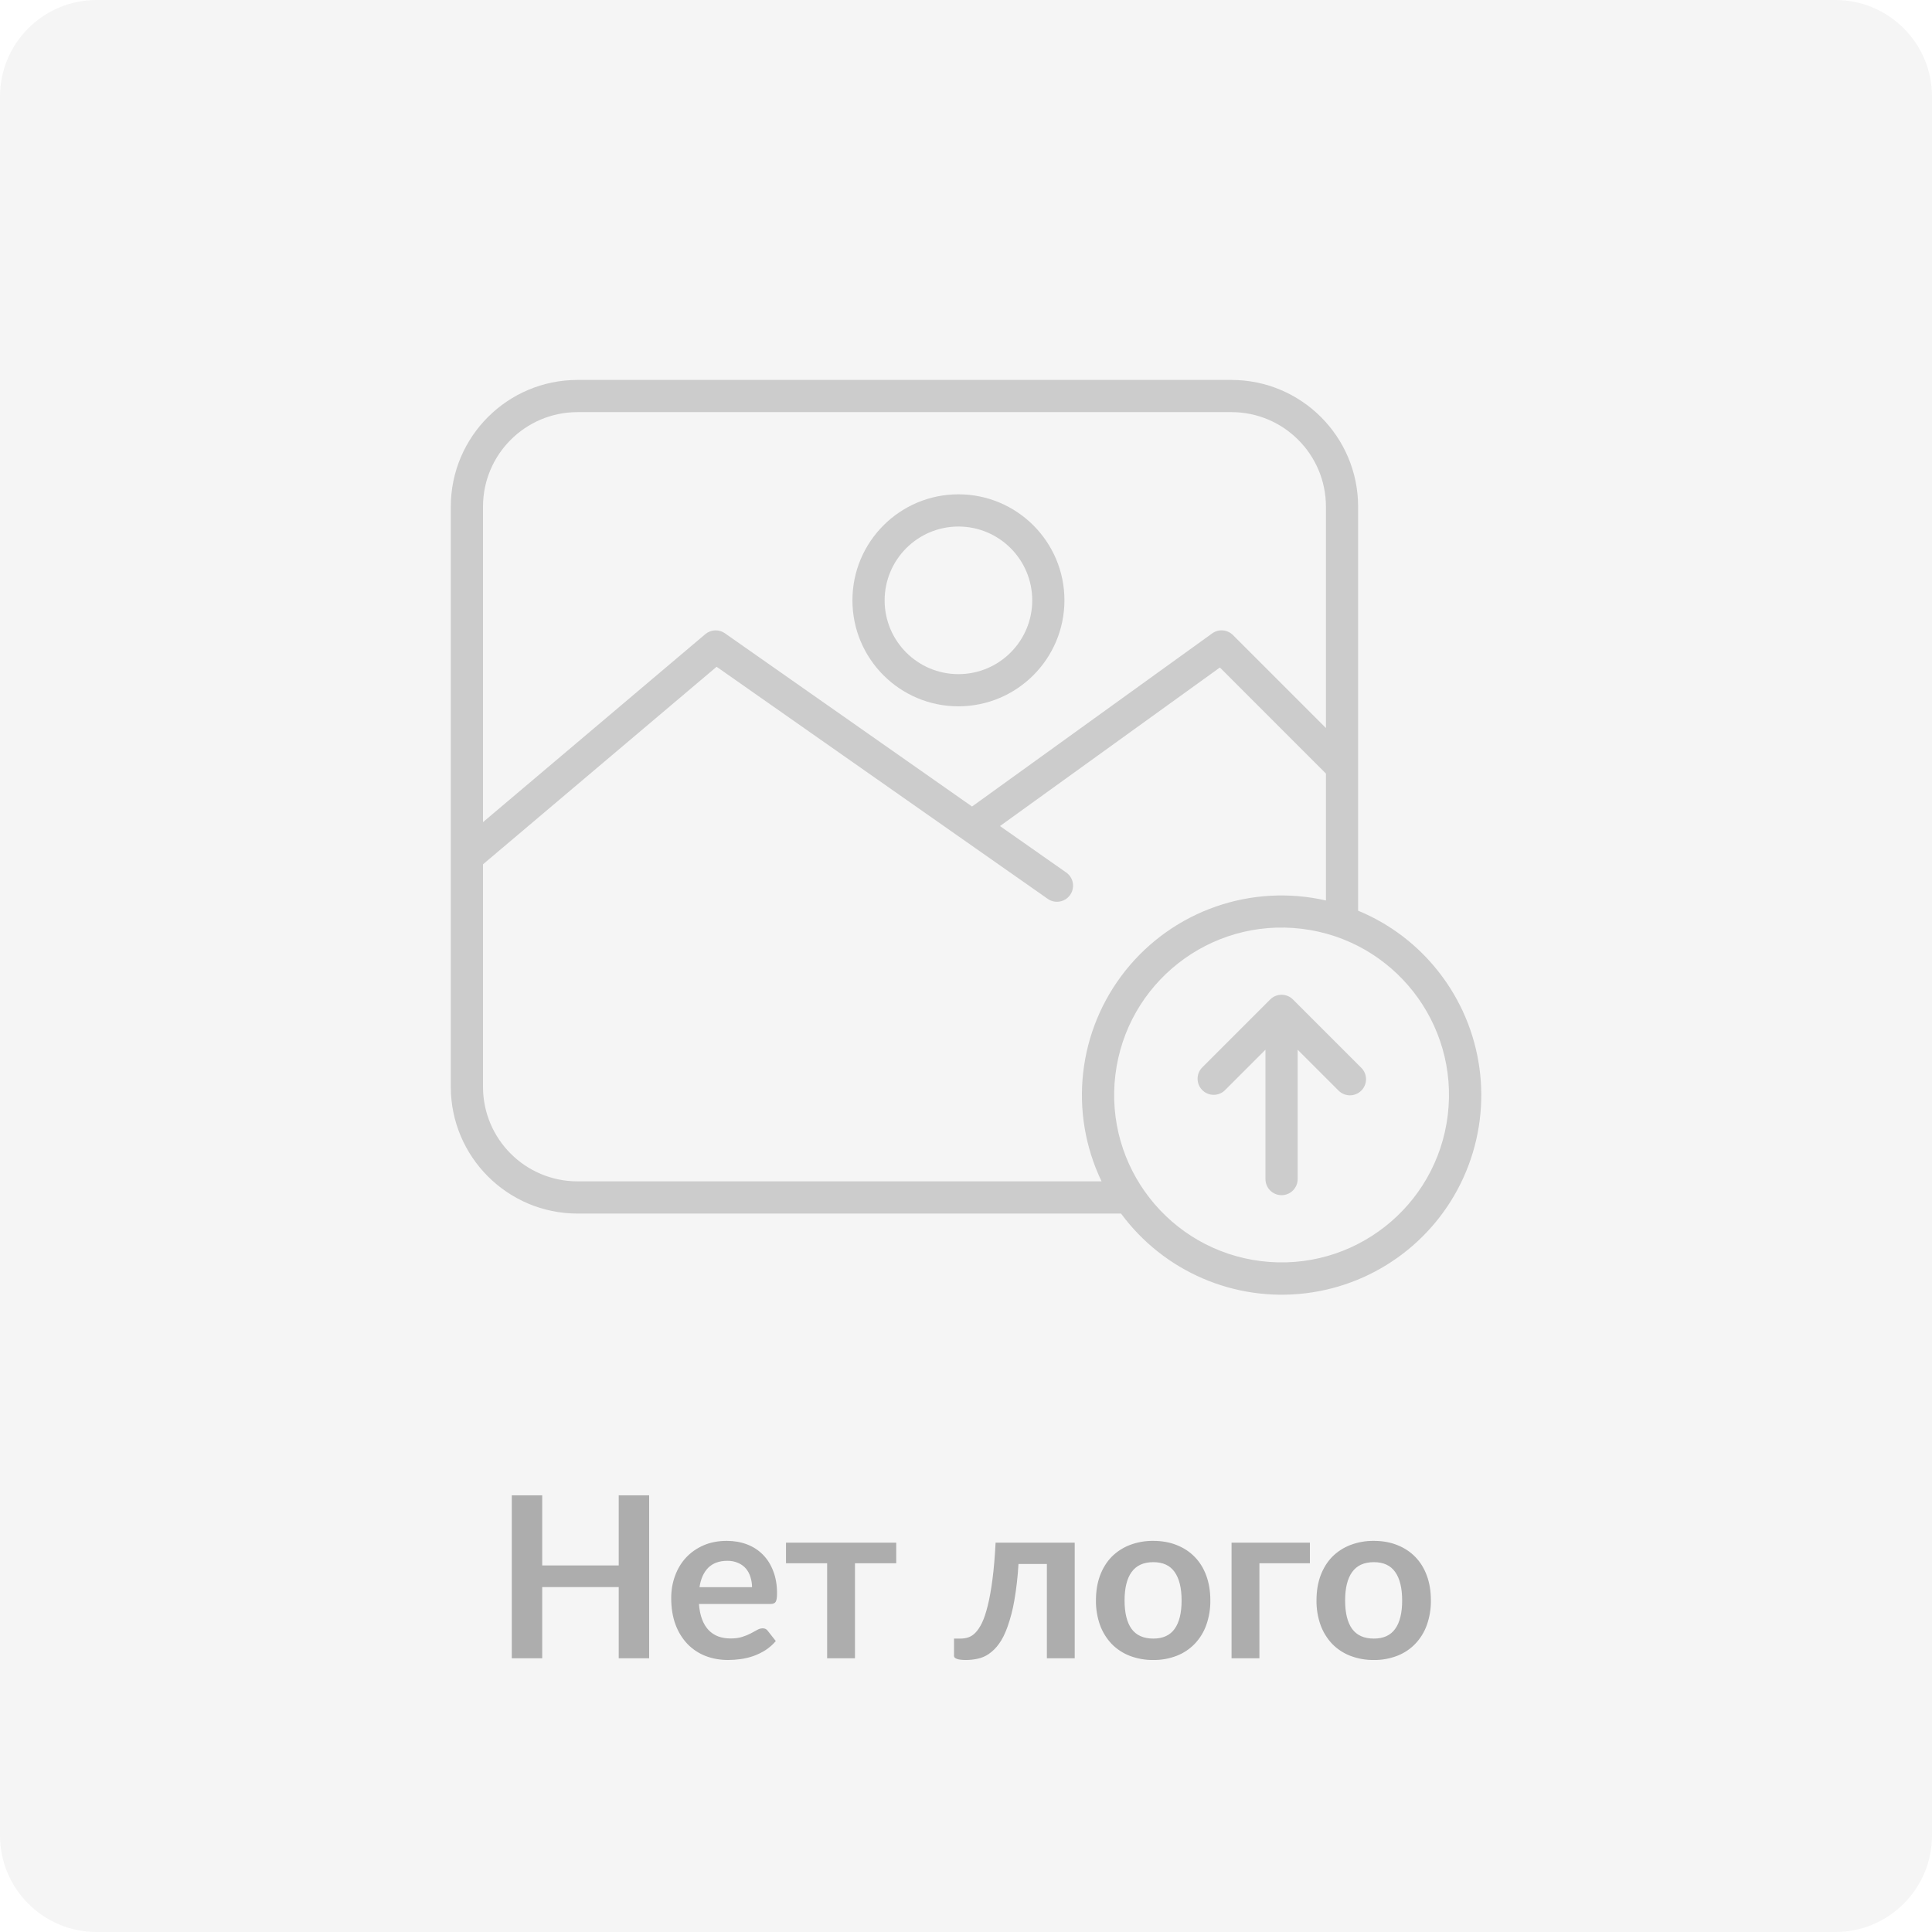
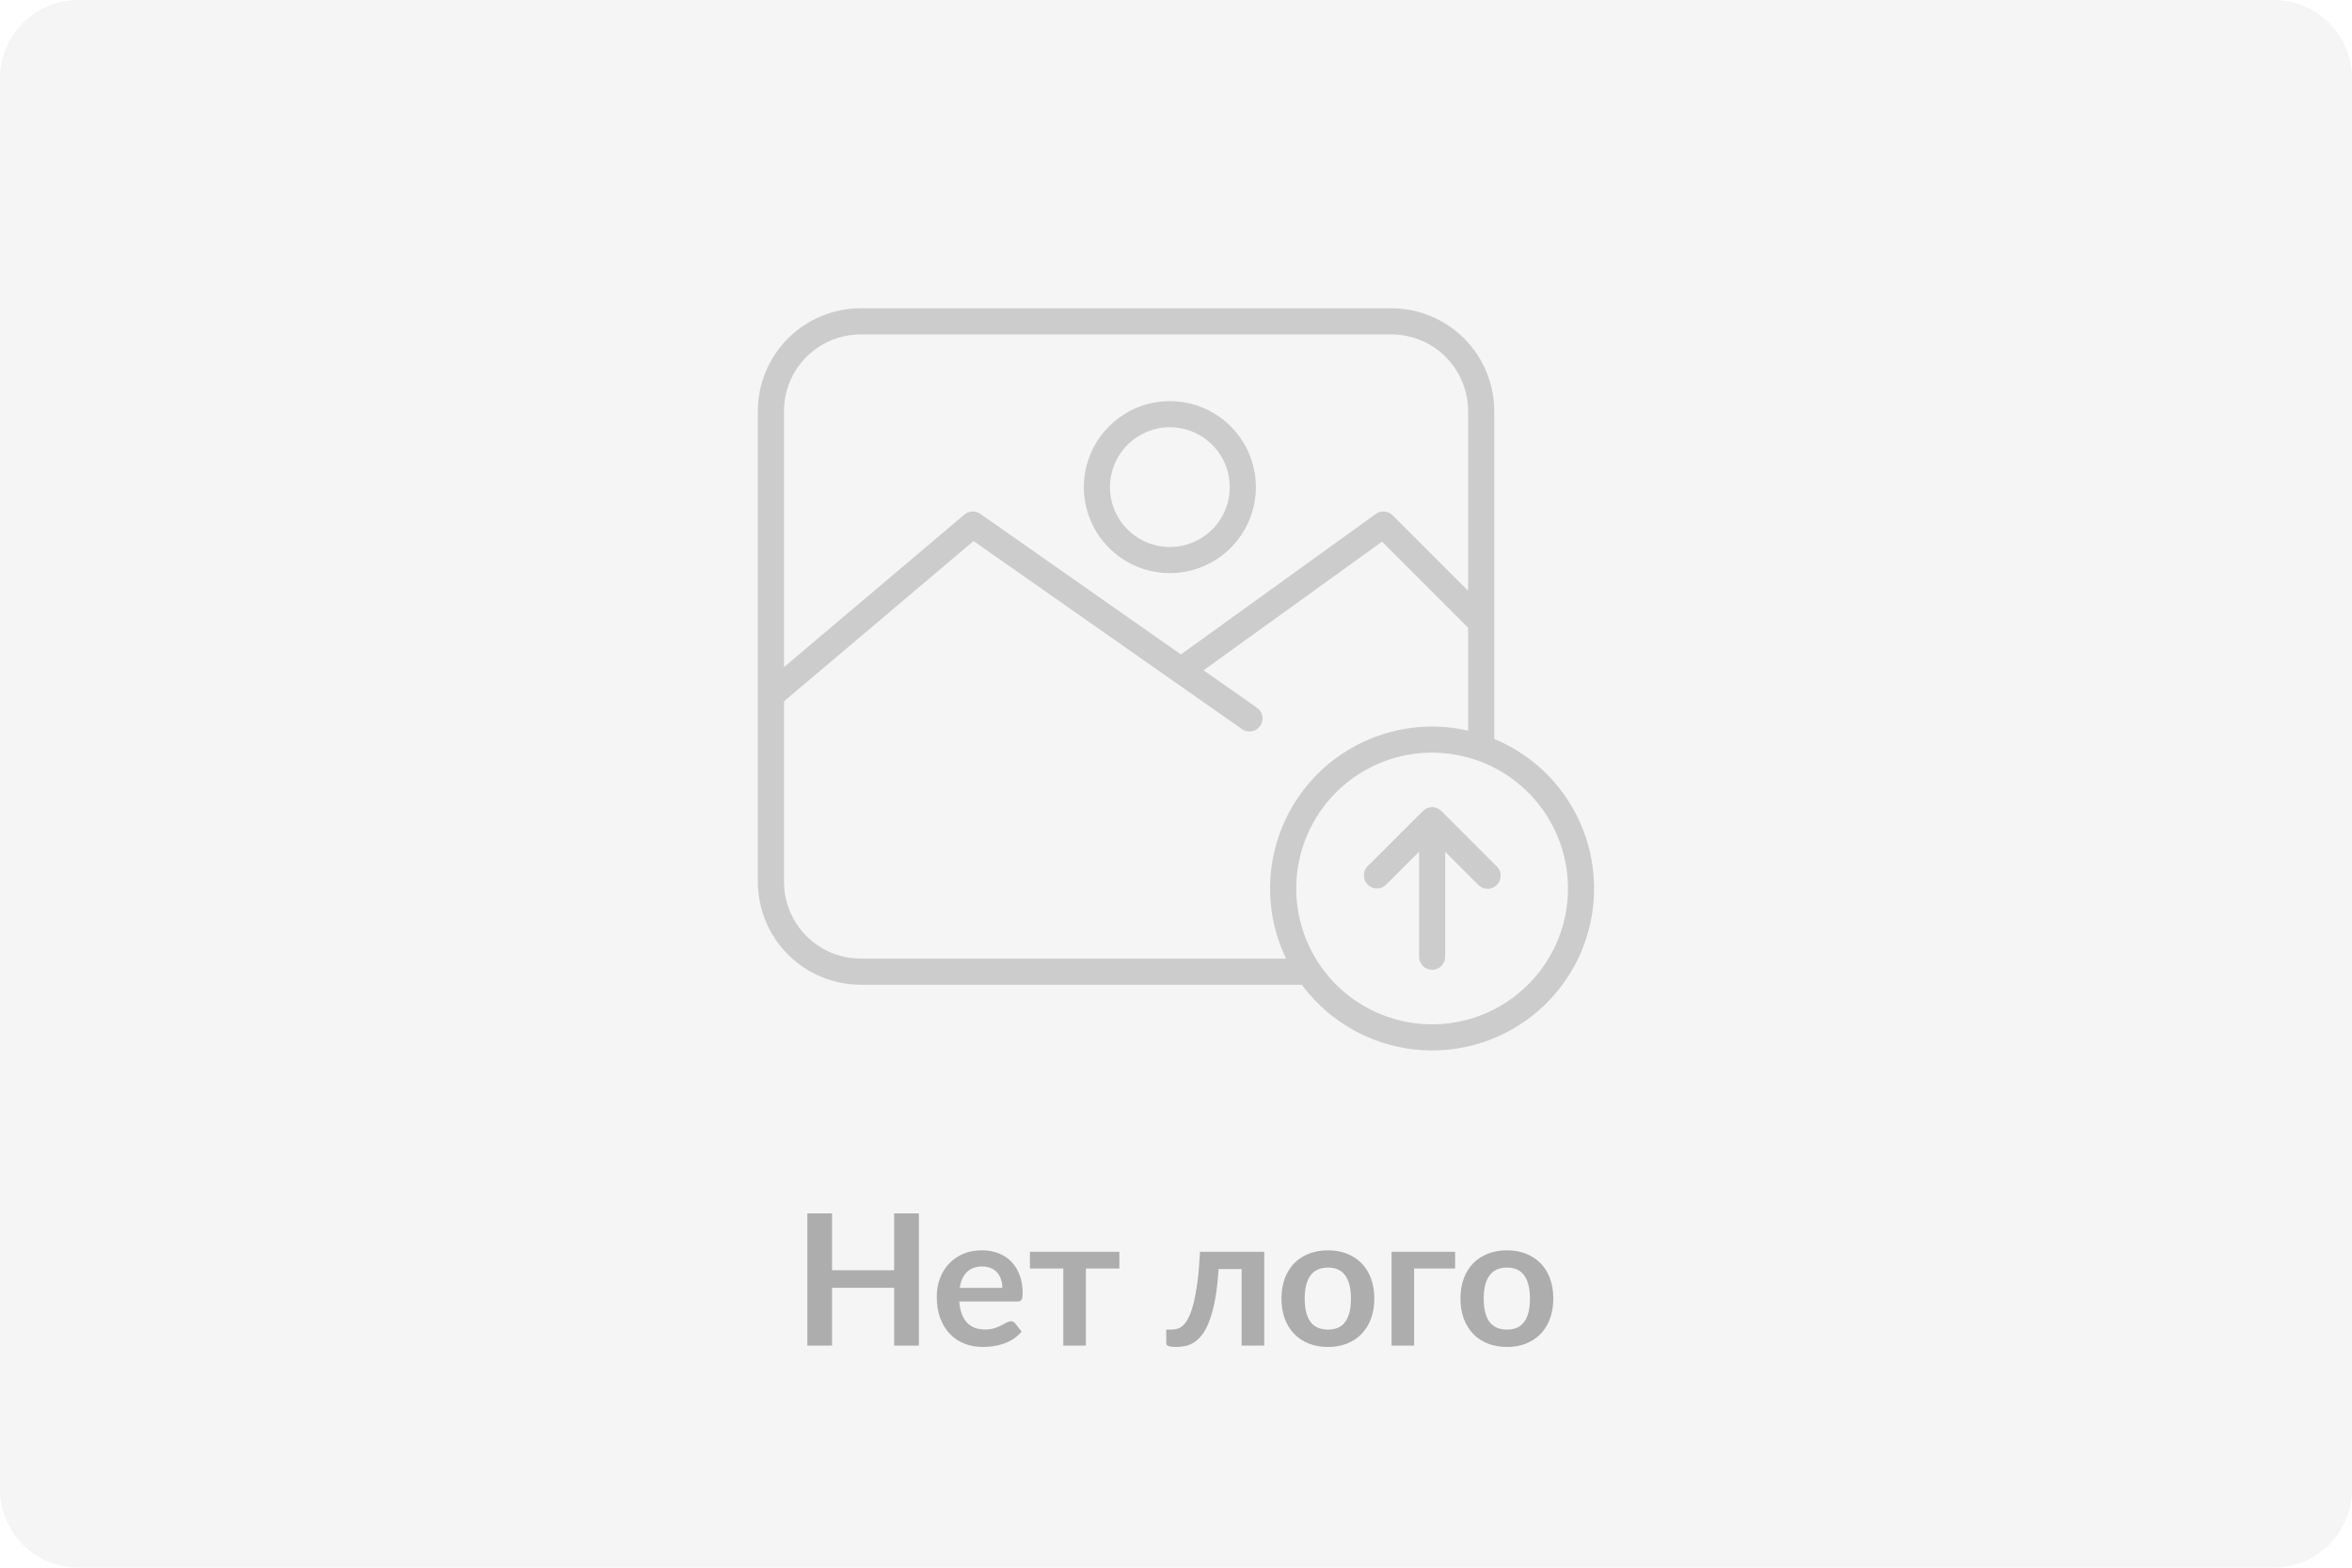
- <svg xmlns="http://www.w3.org/2000/svg" width="120" height="120" fill="none">
-   <rect width="120" height="120" rx="6" fill="#F5F5F5" />
-   <path d="M40.32 92.878V103h-1.89v-4.424h-4.753V103h-1.89V92.878h1.89v4.354h4.753v-4.354h1.89zm6.39 5.705a1.98 1.98 0 00-.099-.63c-.06-.2-.153-.376-.28-.525a1.28 1.28 0 00-.483-.35 1.583 1.583 0 00-.672-.133c-.499 0-.893.142-1.183.427-.284.285-.466.688-.546 1.211h3.262zm-3.297 1.043c.028.369.093.688.196.959.102.266.237.488.405.665.168.173.367.303.595.392.234.084.49.126.77.126s.52-.033.721-.098a3.22 3.22 0 00.532-.217c.154-.079.288-.152.4-.217a.692.692 0 01.336-.098c.144 0 .252.054.322.161l.497.63a2.958 2.958 0 01-.645.567 3.829 3.829 0 01-.748.364c-.257.089-.52.152-.791.189a5.64 5.64 0 01-.778.056c-.499 0-.963-.082-1.392-.245a3.18 3.18 0 01-1.12-.735 3.495 3.495 0 01-.75-1.204c-.181-.481-.273-1.036-.273-1.666 0-.49.08-.95.239-1.379.158-.434.384-.81.678-1.127.3-.322.66-.576 1.086-.763.429-.187.912-.28 1.449-.28.452 0 .87.072 1.252.217.383.145.712.357.988.637.275.275.49.616.644 1.022.158.401.237.861.237 1.379 0 .261-.027.439-.084.532-.056.089-.163.133-.322.133h-4.444zm12.253-2.527h-2.562V103h-1.729v-5.901H48.82v-1.281h6.846v1.281zM66.752 103h-1.729v-5.859H63.26A19.974 19.974 0 0163 99.423a9.92 9.92 0 01-.42 1.617c-.158.443-.338.8-.539 1.071a2.556 2.556 0 01-.63.623 1.918 1.918 0 01-.693.294 3.433 3.433 0 01-.72.077c-.257 0-.446-.023-.568-.07-.116-.042-.175-.103-.175-.182v-1.078h.413c.154 0 .308-.023.462-.07a1.09 1.09 0 00.448-.287c.145-.145.283-.35.413-.616.131-.271.25-.625.357-1.064.112-.443.21-.985.294-1.624.084-.64.15-1.405.196-2.296h4.914V103zm4.882-7.294c.532 0 1.015.086 1.449.259.438.173.812.418 1.12.735.312.317.553.705.72 1.162.169.457.253.968.253 1.533a4.44 4.44 0 01-.252 1.54 3.277 3.277 0 01-.721 1.169 3.1 3.1 0 01-1.12.742 3.882 3.882 0 01-1.45.259 3.956 3.956 0 01-1.462-.259 3.168 3.168 0 01-1.127-.742 3.412 3.412 0 01-.721-1.169 4.44 4.44 0 01-.252-1.54c0-.565.084-1.076.252-1.533.172-.457.413-.845.72-1.162a3.211 3.211 0 011.128-.735 3.962 3.962 0 011.463-.259zm0 6.069c.597 0 1.038-.201 1.323-.602.289-.401.434-.989.434-1.764s-.145-1.365-.434-1.771c-.285-.406-.726-.609-1.323-.609-.607 0-1.057.205-1.351.616-.29.406-.434.994-.434 1.764s.144 1.358.434 1.764c.294.401.744.602 1.35.602zm9.726-4.676h-3.136V103h-1.73v-7.182h4.866v1.281zm3.973-1.393c.532 0 1.015.086 1.449.259.438.173.812.418 1.12.735.312.317.553.705.72 1.162.169.457.253.968.253 1.533a4.44 4.44 0 01-.252 1.54 3.277 3.277 0 01-.721 1.169 3.1 3.1 0 01-1.12.742 3.882 3.882 0 01-1.45.259 3.956 3.956 0 01-1.462-.259 3.168 3.168 0 01-1.127-.742 3.412 3.412 0 01-.721-1.169 4.44 4.44 0 01-.252-1.54c0-.565.084-1.076.252-1.533.172-.457.413-.845.72-1.162a3.211 3.211 0 011.128-.735 3.962 3.962 0 011.463-.259zm0 6.069c.597 0 1.038-.201 1.323-.602.29-.401.434-.989.434-1.764s-.145-1.365-.434-1.771c-.285-.406-.726-.609-1.323-.609-.607 0-1.057.205-1.351.616-.29.406-.434.994-.434 1.764s.144 1.358.434 1.764c.294.401.744.602 1.35.602z" fill="#ADADAD" />
-   <path fill-rule="evenodd" clip-rule="evenodd" d="M84.554 66.325a1 1 0 11-1.415 1.414L80.6 65.2v8.035a1 1 0 01-2 0V65.2l-2.539 2.538a1 1 0 01-1.413-1.413l4.245-4.246a1.002 1.002 0 011.415 0l4.246 4.246zm5.369 2.939a10.396 10.396 0 00-9.07-11.575 10.398 10.398 0 109.07 11.575zm-54.056 4.112H68.42A12.395 12.395 0 0182.356 55.93v-7.881L75.77 41.46l-13.66 9.848 4.072 2.855a1.001 1.001 0 11-1.148 1.637L44.51 41.414 30 53.684v13.825a5.874 5.874 0 005.866 5.867zm0-47.778h40.622a5.872 5.872 0 015.867 5.866v13.755l-5.773-5.773a1.001 1.001 0 00-1.293-.104L60.375 50.094l-15.349-10.76a1 1 0 00-1.22.056L30 51.065V31.464a5.873 5.873 0 015.867-5.866zm53.492 34.767a12.314 12.314 0 00-5.004-3.8V31.464a7.875 7.875 0 00-7.866-7.866H35.866A7.875 7.875 0 0028 31.464v36.045a7.876 7.876 0 007.866 7.868H69.63a12.397 12.397 0 1019.73-15.011zM59.53 32.704a4.584 4.584 0 11-4.584 4.584 4.59 4.59 0 014.584-4.584zm0 11.167a6.584 6.584 0 116.584-6.584 6.592 6.592 0 01-6.584 6.584z" fill="#CCC" />
+ <svg xmlns="http://www.w3.org/2000/svg" width="180" height="120" viewBox="0 0 180 120" fill="none">
+   <rect width="180" height="120" rx="6" fill="#F5F5F5" />
+   <path d="M70.32 92.878V103H68.43V98.576H63.677V103H61.787V92.878H63.677V97.232H68.43V92.878H70.32ZM76.71 98.583C76.71 98.359 76.677 98.149 76.612 97.953C76.551 97.752 76.457 97.577 76.332 97.428C76.206 97.279 76.044 97.162 75.849 97.078C75.657 96.989 75.433 96.945 75.177 96.945C74.677 96.945 74.283 97.087 73.993 97.372C73.709 97.657 73.527 98.06 73.448 98.583H76.71ZM73.412 99.626C73.441 99.995 73.506 100.314 73.609 100.585C73.711 100.851 73.847 101.073 74.014 101.25C74.183 101.423 74.381 101.553 74.609 101.642C74.843 101.726 75.1 101.768 75.379 101.768C75.659 101.768 75.9 101.735 76.1 101.67C76.306 101.605 76.483 101.532 76.632 101.453C76.787 101.374 76.919 101.301 77.031 101.236C77.148 101.171 77.26 101.138 77.368 101.138C77.512 101.138 77.62 101.192 77.689 101.299L78.186 101.929C77.995 102.153 77.781 102.342 77.543 102.496C77.305 102.645 77.055 102.767 76.793 102.86C76.537 102.949 76.273 103.012 76.002 103.049C75.737 103.086 75.478 103.105 75.225 103.105C74.726 103.105 74.262 103.023 73.832 102.86C73.403 102.692 73.03 102.447 72.713 102.125C72.395 101.798 72.145 101.397 71.963 100.921C71.781 100.44 71.691 99.885 71.691 99.255C71.691 98.765 71.77 98.305 71.928 97.876C72.087 97.442 72.314 97.066 72.608 96.749C72.906 96.427 73.268 96.173 73.692 95.986C74.122 95.799 74.605 95.706 75.141 95.706C75.594 95.706 76.012 95.778 76.394 95.923C76.777 96.068 77.106 96.28 77.382 96.56C77.657 96.835 77.871 97.176 78.025 97.582C78.184 97.983 78.263 98.443 78.263 98.961C78.263 99.222 78.236 99.4 78.18 99.493C78.124 99.582 78.016 99.626 77.858 99.626H73.412ZM85.666 97.099H83.104V103H81.375V97.099H78.82V95.818H85.666V97.099ZM96.752 103H95.023V97.141H93.259C93.203 98.023 93.117 98.784 93 99.423C92.884 100.058 92.744 100.597 92.58 101.04C92.422 101.483 92.242 101.84 92.041 102.111C91.845 102.377 91.635 102.585 91.411 102.734C91.187 102.883 90.956 102.981 90.718 103.028C90.48 103.079 90.24 103.105 89.997 103.105C89.741 103.105 89.552 103.082 89.43 103.035C89.314 102.993 89.255 102.932 89.255 102.853V101.775H89.668C89.822 101.775 89.976 101.752 90.13 101.705C90.284 101.658 90.434 101.563 90.578 101.418C90.723 101.273 90.861 101.068 90.991 100.802C91.122 100.531 91.241 100.177 91.348 99.738C91.46 99.295 91.558 98.753 91.642 98.114C91.726 97.475 91.792 96.709 91.838 95.818H96.752V103ZM101.634 95.706C102.166 95.706 102.649 95.792 103.083 95.965C103.521 96.138 103.895 96.383 104.203 96.7C104.515 97.017 104.756 97.405 104.924 97.862C105.092 98.319 105.176 98.83 105.176 99.395C105.176 99.964 105.092 100.478 104.924 100.935C104.756 101.392 104.515 101.782 104.203 102.104C103.895 102.426 103.521 102.673 103.083 102.846C102.649 103.019 102.166 103.105 101.634 103.105C101.097 103.105 100.609 103.019 100.171 102.846C99.732 102.673 99.356 102.426 99.044 102.104C98.736 101.782 98.495 101.392 98.323 100.935C98.155 100.478 98.071 99.964 98.071 99.395C98.071 98.83 98.155 98.319 98.323 97.862C98.495 97.405 98.736 97.017 99.044 96.7C99.356 96.383 99.732 96.138 100.171 95.965C100.609 95.792 101.097 95.706 101.634 95.706ZM101.634 101.775C102.231 101.775 102.672 101.574 102.957 101.173C103.246 100.772 103.391 100.184 103.391 99.409C103.391 98.634 103.246 98.044 102.957 97.638C102.672 97.232 102.231 97.029 101.634 97.029C101.027 97.029 100.577 97.234 100.283 97.645C99.993 98.051 99.849 98.639 99.849 99.409C99.849 100.179 99.993 100.767 100.283 101.173C100.577 101.574 101.027 101.775 101.634 101.775ZM111.36 97.099H108.224V103H106.495V95.818H111.36V97.099ZM115.333 95.706C115.865 95.706 116.348 95.792 116.782 95.965C117.22 96.138 117.594 96.383 117.902 96.7C118.214 97.017 118.455 97.405 118.623 97.862C118.791 98.319 118.875 98.83 118.875 99.395C118.875 99.964 118.791 100.478 118.623 100.935C118.455 101.392 118.214 101.782 117.902 102.104C117.594 102.426 117.22 102.673 116.782 102.846C116.348 103.019 115.865 103.105 115.333 103.105C114.796 103.105 114.308 103.019 113.87 102.846C113.431 102.673 113.055 102.426 112.743 102.104C112.435 101.782 112.194 101.392 112.022 100.935C111.854 100.478 111.77 99.964 111.77 99.395C111.77 98.83 111.854 98.319 112.022 97.862C112.194 97.405 112.435 97.017 112.743 96.7C113.055 96.383 113.431 96.138 113.87 95.965C114.308 95.792 114.796 95.706 115.333 95.706ZM115.333 101.775C115.93 101.775 116.371 101.574 116.656 101.173C116.945 100.772 117.09 100.184 117.09 99.409C117.09 98.634 116.945 98.044 116.656 97.638C116.371 97.232 115.93 97.029 115.333 97.029C114.726 97.029 114.276 97.234 113.982 97.645C113.692 98.051 113.548 98.639 113.548 99.409C113.548 100.179 113.692 100.767 113.982 101.173C114.276 101.574 114.726 101.775 115.333 101.775Z" fill="#ADADAD" />
+   <path fill-rule="evenodd" clip-rule="evenodd" d="M114.554 66.325C114.741 66.513 114.847 66.767 114.847 67.033C114.846 67.298 114.741 67.552 114.553 67.74C114.365 67.927 114.111 68.032 113.846 68.032C113.58 68.032 113.326 67.927 113.139 67.739L110.6 65.2V73.235C110.6 73.501 110.495 73.755 110.307 73.942C110.12 74.13 109.865 74.235 109.6 74.235C109.335 74.235 109.08 74.13 108.893 73.942C108.705 73.755 108.6 73.501 108.6 73.235V65.2L106.061 67.739C105.872 67.915 105.621 68.012 105.362 68.007C105.102 68.003 104.855 67.898 104.672 67.715C104.488 67.531 104.383 67.284 104.379 67.025C104.375 66.766 104.471 66.515 104.648 66.325L108.893 62.079C109.08 61.892 109.335 61.786 109.6 61.786C109.866 61.786 110.12 61.892 110.308 62.079L114.554 66.325ZM119.923 69.264C120.087 67.908 119.983 66.534 119.617 65.218C119.25 63.903 118.628 62.673 117.785 61.598C116.943 60.523 115.897 59.624 114.708 58.954C113.518 58.283 112.208 57.853 110.853 57.689C110.43 57.638 110.005 57.611 109.579 57.611C107.577 57.615 105.618 58.197 103.939 59.287C102.26 60.377 100.931 61.929 100.112 63.756C99.293 65.583 99.019 67.608 99.322 69.587C99.626 71.566 100.495 73.415 101.824 74.912C103.153 76.41 104.886 77.492 106.815 78.028C108.744 78.564 110.787 78.532 112.699 77.936C114.61 77.339 116.308 76.203 117.59 74.665C118.871 73.127 119.681 71.251 119.923 69.263V69.264ZM65.867 73.376H98.42C97.411 71.274 97.015 68.93 97.279 66.612C97.542 64.295 98.454 62.099 99.909 60.277C101.365 58.455 103.305 57.08 105.506 56.311C107.708 55.542 110.082 55.409 112.355 55.929V48.048L105.77 41.461L92.109 51.309L96.182 54.164C96.292 54.238 96.387 54.333 96.46 54.444C96.533 54.556 96.583 54.68 96.607 54.811C96.632 54.941 96.629 55.076 96.601 55.206C96.573 55.336 96.519 55.459 96.443 55.568C96.367 55.676 96.269 55.769 96.157 55.84C96.044 55.911 95.919 55.959 95.788 55.98C95.656 56.002 95.522 55.997 95.393 55.967C95.263 55.936 95.141 55.88 95.034 55.801L74.509 41.414L60 53.684V67.509C60.002 69.064 60.62 70.555 61.72 71.655C62.82 72.755 64.311 73.374 65.866 73.376L65.867 73.376ZM65.867 25.598H106.489C108.044 25.599 109.536 26.218 110.635 27.318C111.735 28.418 112.354 29.909 112.355 31.464V45.219L106.583 39.447C106.415 39.278 106.193 39.176 105.956 39.156C105.719 39.137 105.483 39.203 105.29 39.342L90.375 50.094L75.026 39.334C74.845 39.207 74.627 39.144 74.407 39.154C74.186 39.164 73.975 39.247 73.806 39.39L60 51.065V31.464C60.002 29.909 60.62 28.417 61.72 27.317C62.82 26.218 64.311 25.599 65.867 25.598ZM119.359 60.365C118.048 58.687 116.324 57.378 114.355 56.565V31.464C114.353 29.378 113.523 27.379 112.049 25.904C110.574 24.43 108.575 23.6 106.489 23.598H65.867C63.781 23.6 61.781 24.429 60.307 25.904C58.832 27.379 58.002 29.378 58 31.464V67.509C58.002 69.595 58.832 71.594 60.306 73.069C61.781 74.544 63.781 75.374 65.866 75.377H99.629C99.698 75.47 99.769 75.564 99.841 75.656C101.869 78.244 104.842 79.921 108.106 80.317C111.37 80.714 114.658 79.797 117.246 77.769C119.834 75.742 121.511 72.769 121.907 69.505C122.303 66.241 121.387 62.953 119.359 60.365ZM89.53 32.704C90.437 32.704 91.323 32.972 92.077 33.476C92.831 33.98 93.418 34.696 93.765 35.533C94.112 36.371 94.203 37.293 94.026 38.182C93.85 39.071 93.413 39.888 92.772 40.529C92.131 41.17 91.314 41.607 90.425 41.784C89.536 41.96 88.614 41.87 87.776 41.523C86.939 41.176 86.223 40.588 85.719 39.834C85.215 39.081 84.946 38.194 84.946 37.288C84.948 36.073 85.431 34.908 86.291 34.048C87.15 33.189 88.315 32.706 89.53 32.704V32.704ZM89.53 43.871C88.228 43.871 86.955 43.485 85.873 42.762C84.79 42.038 83.946 41.01 83.448 39.807C82.949 38.604 82.819 37.28 83.073 36.003C83.327 34.726 83.954 33.553 84.875 32.632C85.795 31.711 86.969 31.084 88.246 30.83C89.523 30.576 90.847 30.707 92.05 31.205C93.253 31.703 94.281 32.547 95.004 33.63C95.728 34.712 96.114 35.985 96.114 37.288C96.112 39.033 95.418 40.706 94.183 41.941C92.949 43.175 91.276 43.869 89.53 43.871Z" fill="#CCCCCC" />
</svg>
